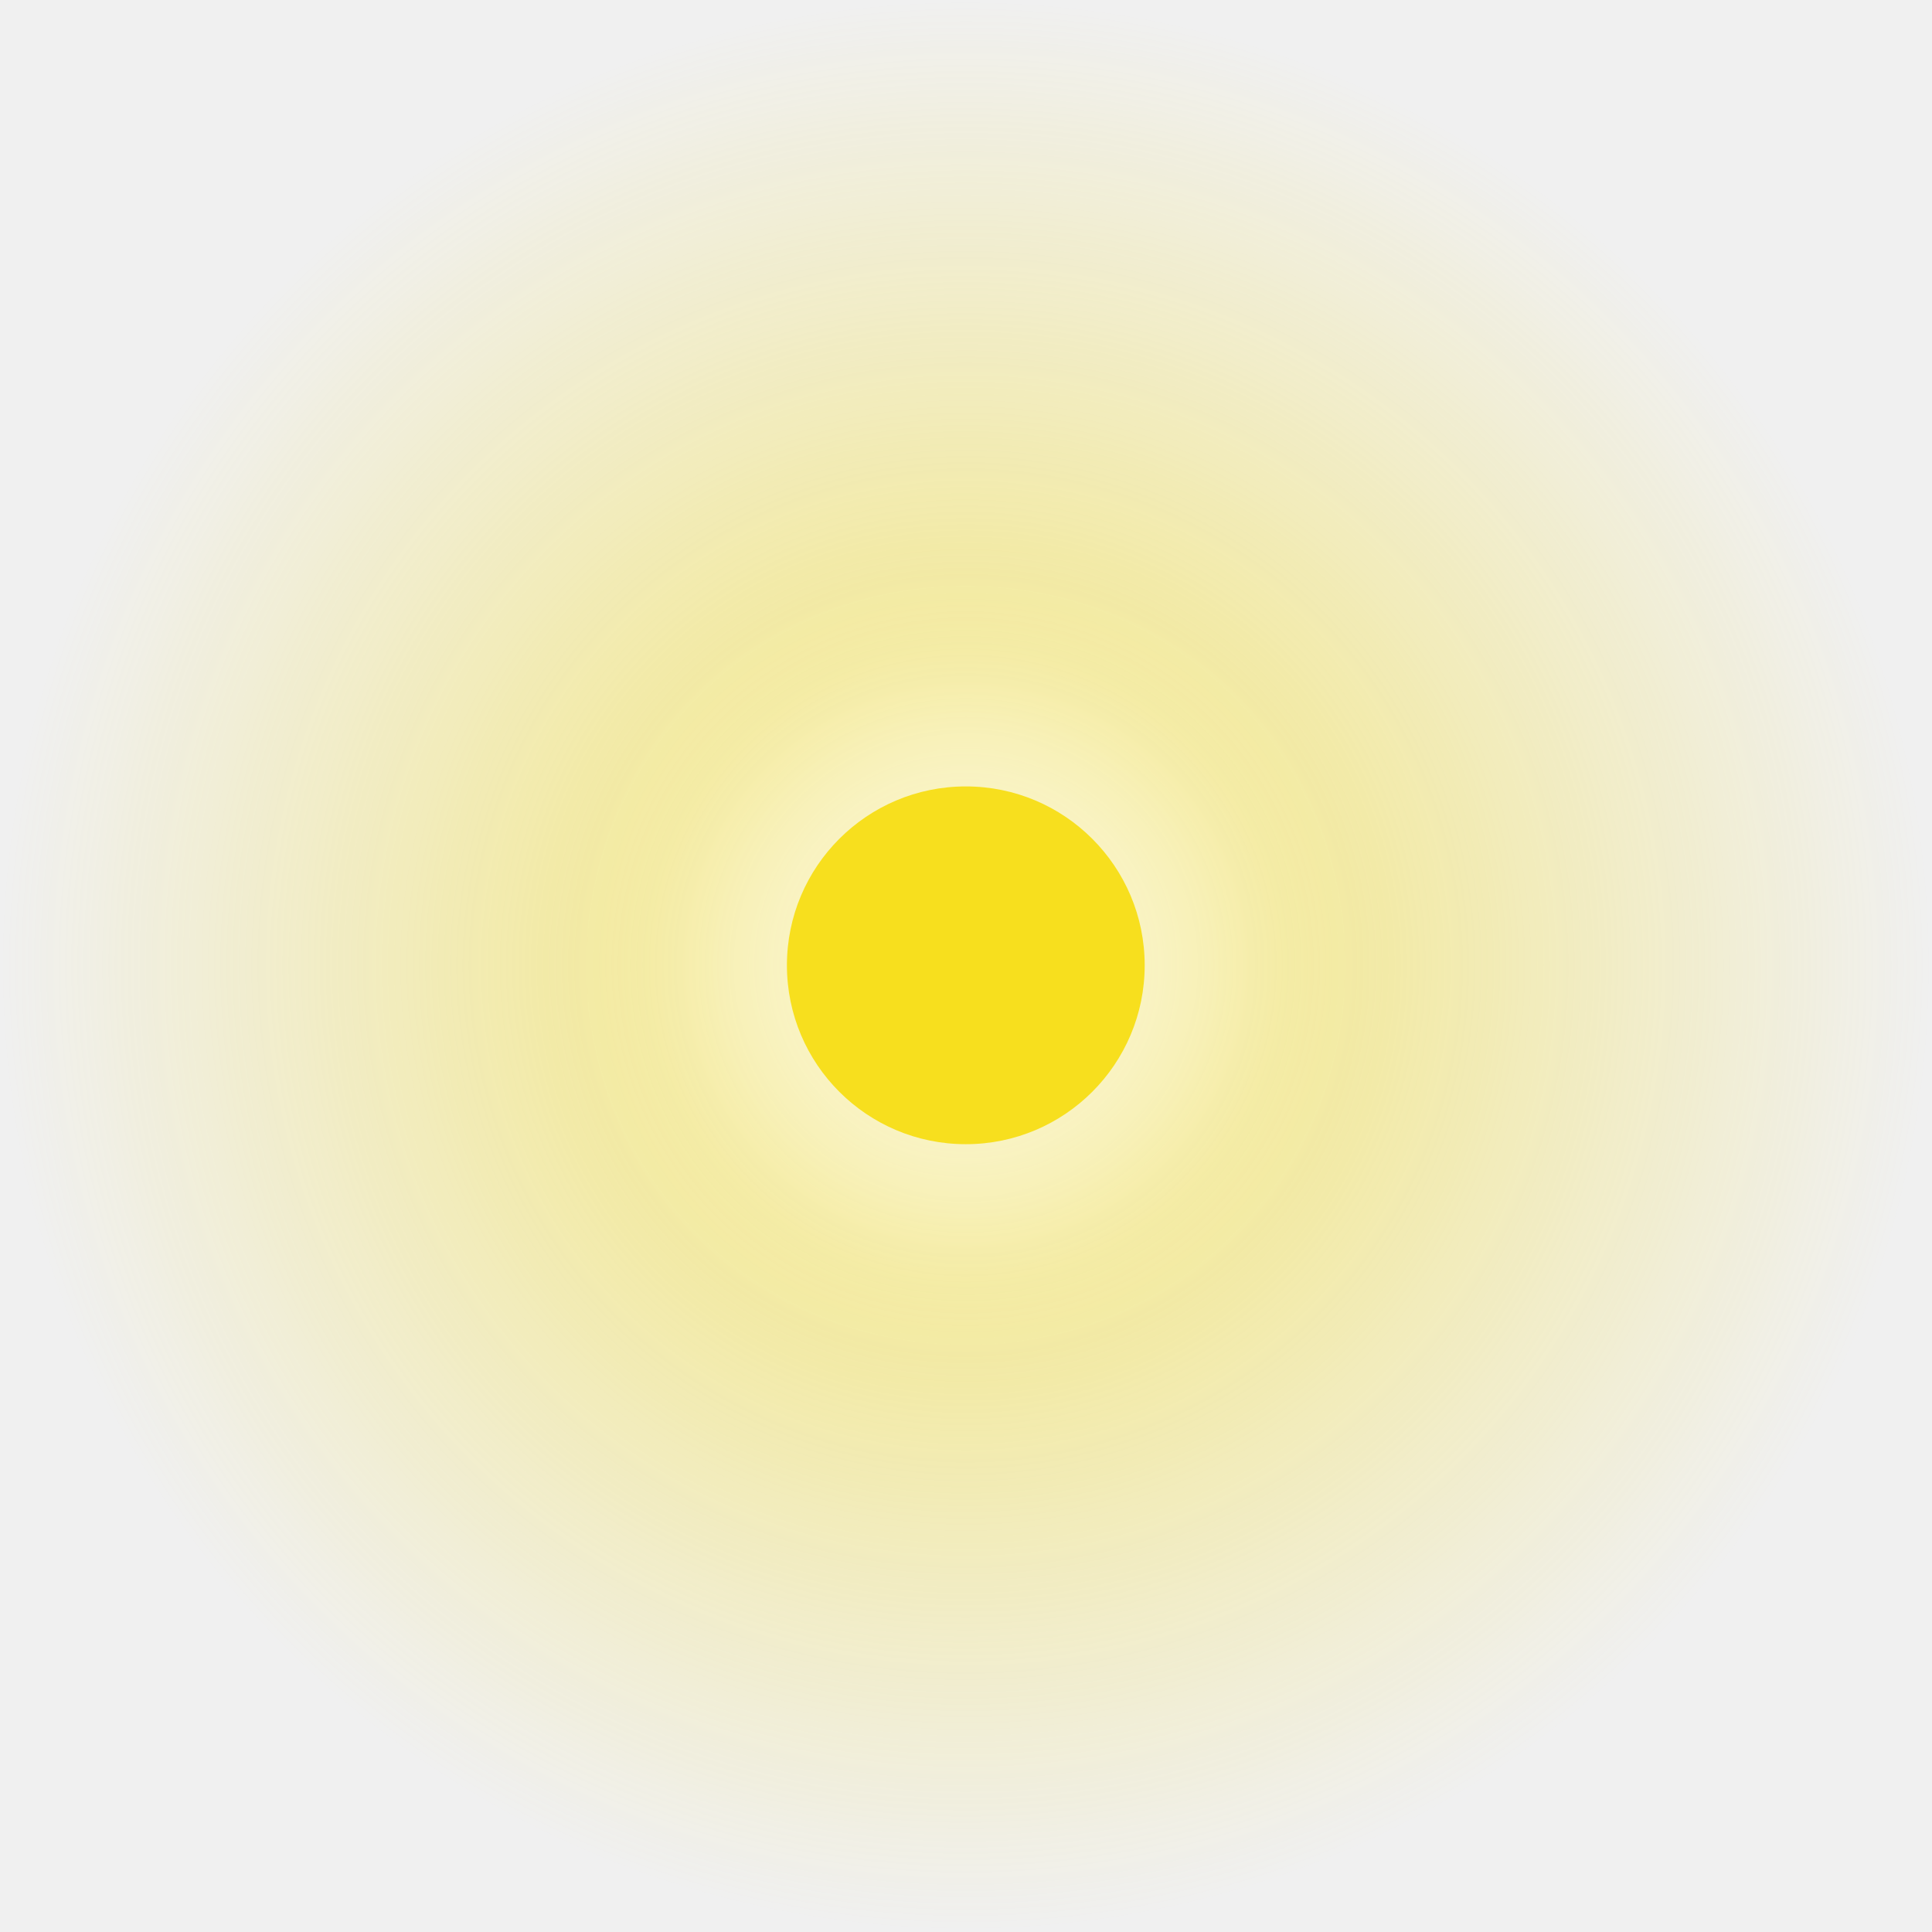
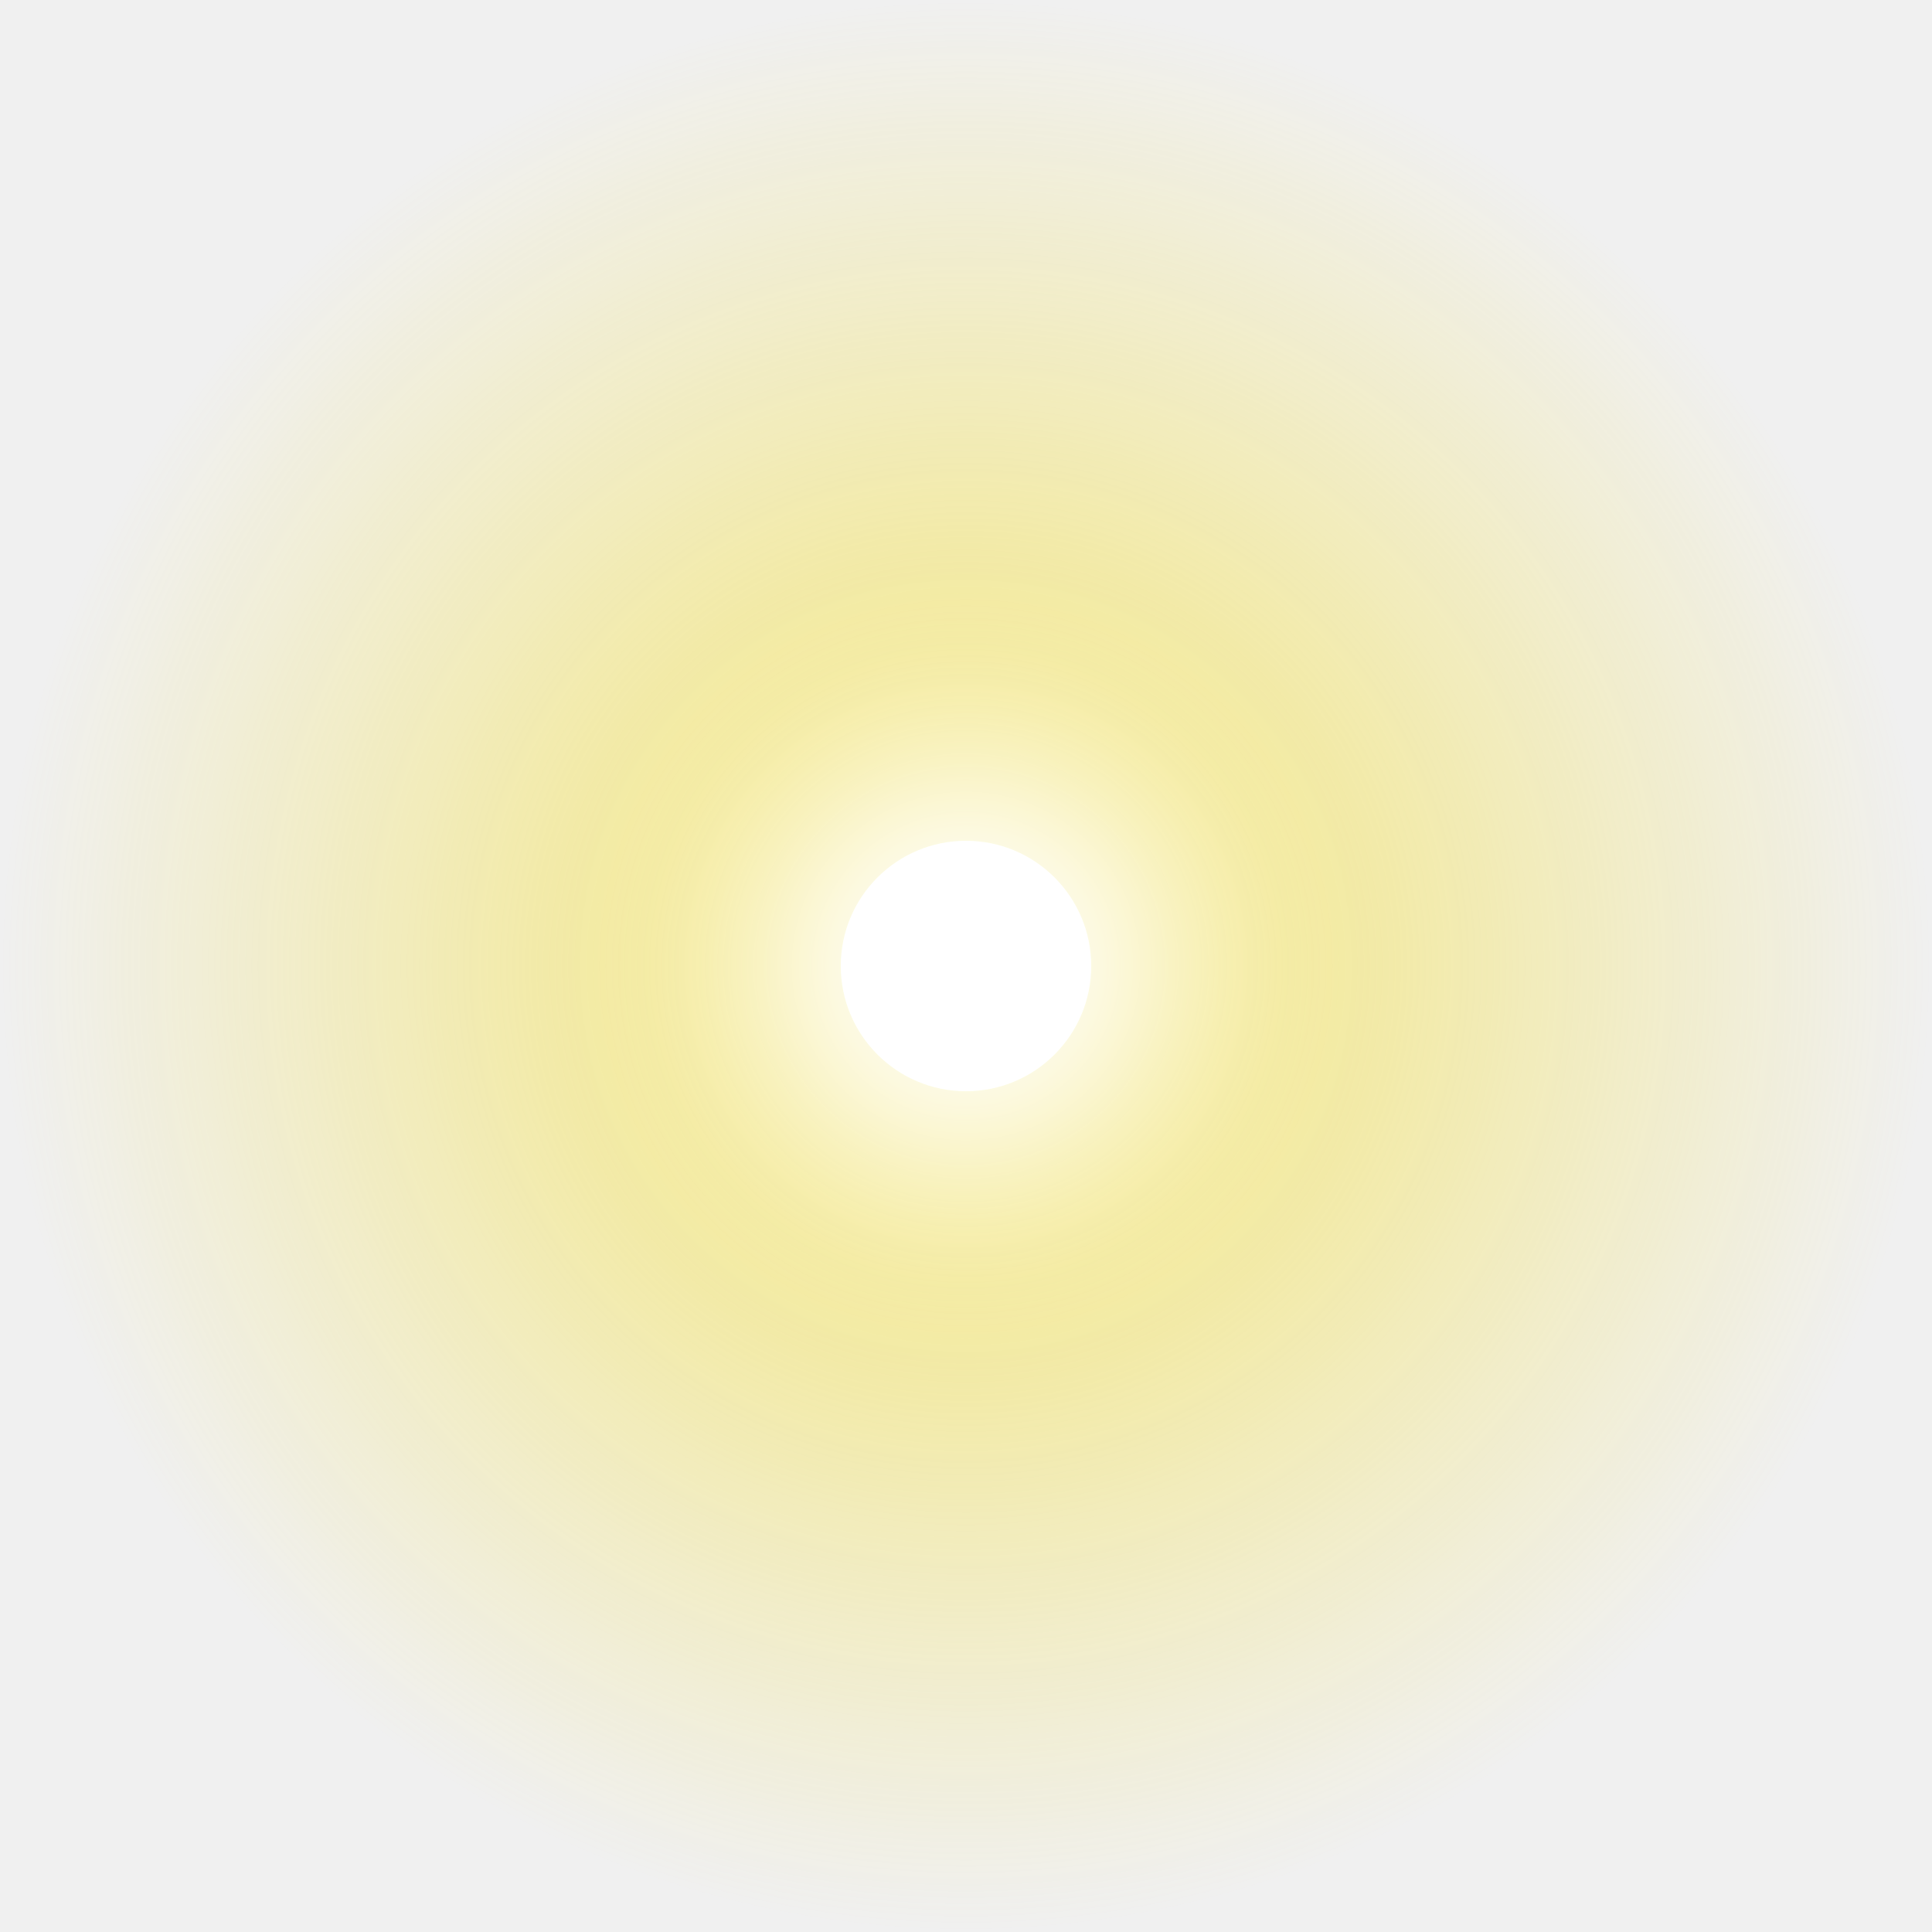
- <svg xmlns="http://www.w3.org/2000/svg" width="142.88mm" height="142.88mm" version="1.1" viewBox="0 0 142.88 142.88">
-   <defs>
-     <radialGradient id="radialGradient34329-69" cx="1250" cy="4e3" r="270" gradientTransform="translate(744.91 642.53)" gradientUnits="userSpaceOnUse">
-       <stop stop-color="#f7df1e" stop-opacity=".61" offset="0" />
-       <stop stop-color="#f7df1e" stop-opacity="0" offset="1" />
-     </radialGradient>
-     <filter id="filter1715-45" x="-.733" y="-.733" width="2.467" height="2.467" color-interpolation-filters="sRGB">
-       <feGaussianBlur stdDeviation="24.311" />
+ <svg xmlns="http://www.w3.org/2000/svg" xmlns:xlink="http://www.w3.org/1999/xlink" width="142.875mm" height="142.875mm" viewBox="0 0 142.875 142.875" version="1.1" id="svg8477">
+   <defs id="defs8474">
+     <radialGradient xlink:href="#linearGradient15238" id="radialGradient34329-28-5" cx="1250" cy="4000" fx="1250" fy="4000" r="270" gradientUnits="userSpaceOnUse" gradientTransform="translate(750,1500)" />
+     <linearGradient id="linearGradient15238">
+       <stop style="stop-color:#f7df1e;stop-opacity:0.61;" offset="0" id="stop15230" />
+       <stop style="stop-color:#f7df1e;stop-opacity:0;" offset="1" id="stop15236" />
+     </linearGradient>
+     <filter style="color-interpolation-filters:sRGB" id="filter2260-6" x="-0.526" y="-0.526" width="2.052" height="2.052">
+       <feGaussianBlur stdDeviation="15.699" id="feGaussianBlur2262-1" />
    </filter>
  </defs>
-   <g transform="translate(41.285 -79.324)">
-     <g transform="matrix(.26458 0 0 .26458 -497.67 -1077.6)">
-       <circle cx="1994.9" cy="4642.5" r="270" fill="url(#radialGradient34329-69)" style="mix-blend-mode:normal;paint-order:markers fill stroke" />
-       <circle cx="1994.9" cy="4642.5" r="50" fill="none" filter="url(#filter1715-45)" stroke="#fff" stroke-width="30" style="mix-blend-mode:normal" />
-       <circle cx="1994.9" cy="4642.5" r="50" fill="#f7df1e" />
+   <g id="layer1" transform="translate(-15.20756,-90.78132)">
+     <g id="g5654" transform="matrix(0.2645833,0,0,0.2645833,-442.5216,-1292.989)">
+       <circle cx="2000" cy="5500" fill="#008000" id="circle552-3-5-3-6-5-2-2-6-0-2-8-2-93-6" style="mix-blend-mode:normal;fill:url(#radialGradient34329-28-5);fill-opacity:1;stroke:none;stroke-width:3;stroke-dasharray:none;stroke-opacity:1;paint-order:markers fill stroke" r="270" />
+       <circle style="mix-blend-mode:normal;fill:#ffffff;stroke:none;stroke-width:11.494;stroke-linecap:square;stroke-dashoffset:60.8;paint-order:markers fill stroke;filter:url(#filter2260-6)" id="path2258-3" cx="1455.543" cy="4834.106" r="35.817" transform="matrix(1.739989,0,0,1.739989,-532.6293,-2911.294)" />
+       <circle cx="2000" cy="5500" fill="#008000" id="circle552-3-5-6-7-947-2" style="fill:#ffffff;fill-opacity:1;stroke:none;stroke-width:10;stroke-dasharray:none;stroke-opacity:1" r="35" />
    </g>
  </g>
</svg>
